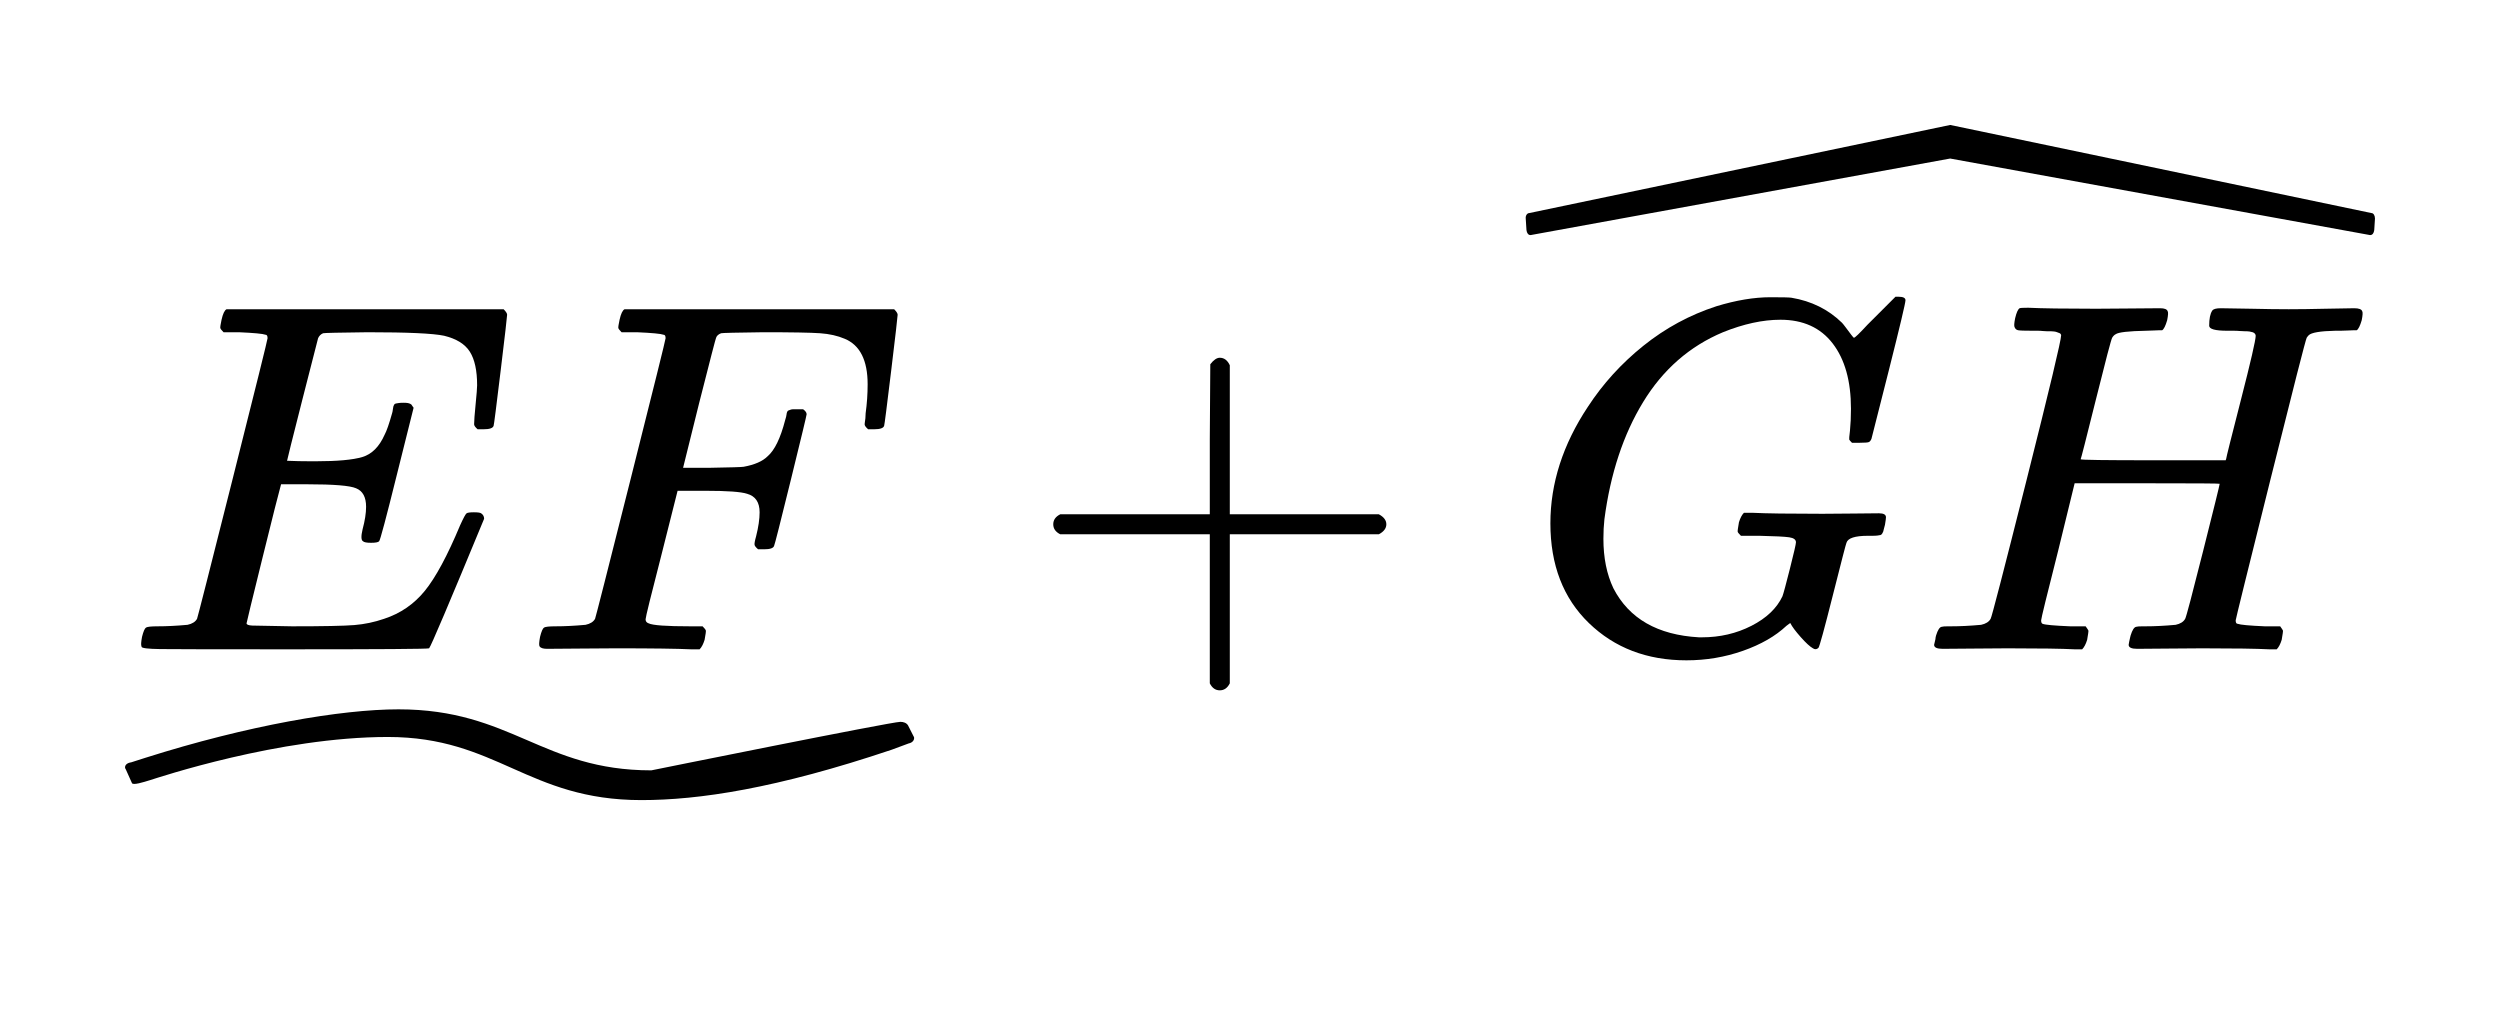
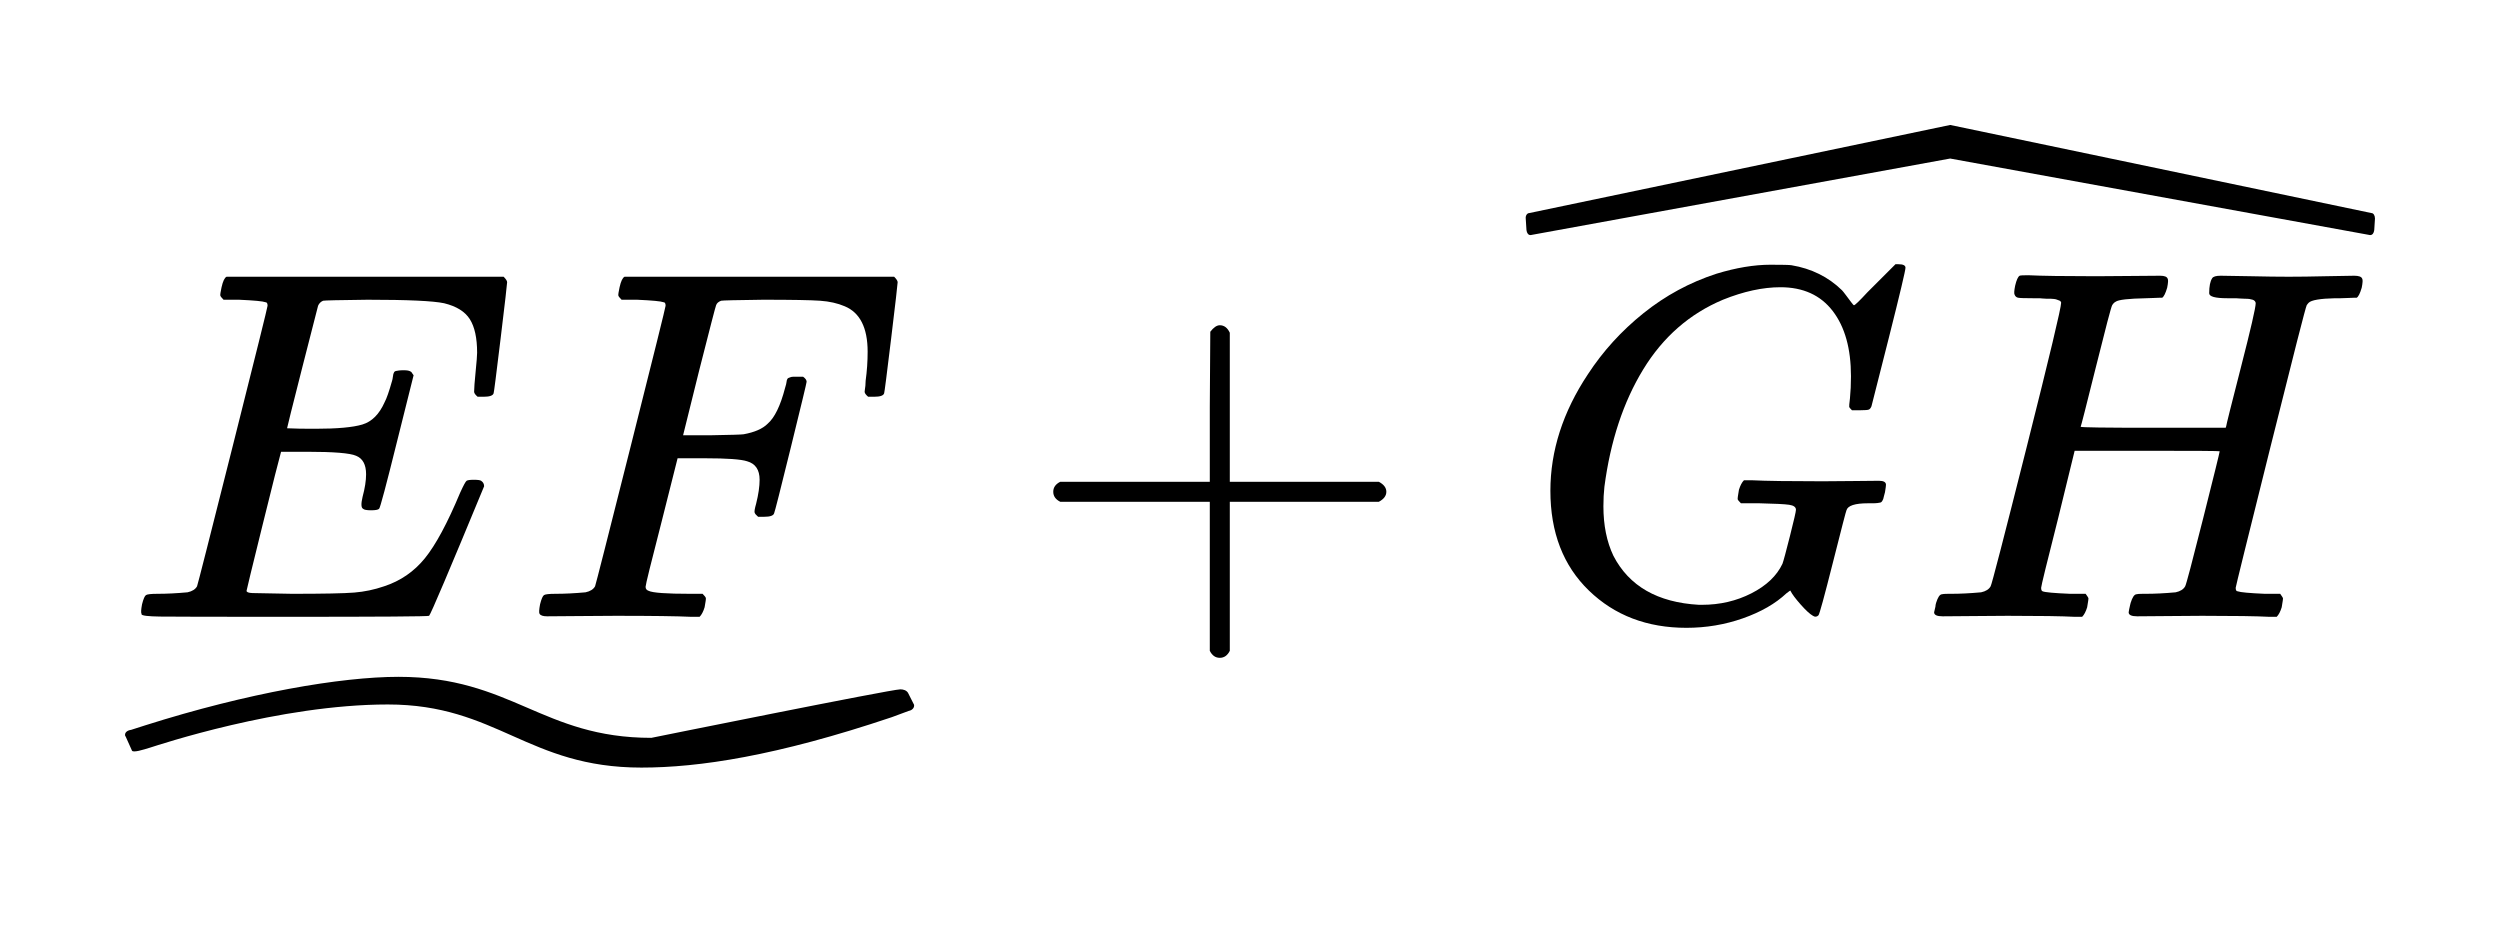
- <svg xmlns="http://www.w3.org/2000/svg" viewBox="0 0 199.951 80.773" width="199.951pt" height="80.773pt">
-   <path d="M37.92 33.933 Q37.92 33.533 38.04 32.333 Q38.16 31.133 38.16 30.813 Q38.16 29.053 37.58 28.133 Q37 27.213 35.52 26.853 Q34.2 26.573 29.4 26.573 Q26 26.613 25.84 26.653 Q25.56 26.773 25.44 27.053 Q25.4 27.173 24.18 31.973 Q22.96 36.773 22.96 36.853 Q23.88 36.893 24.88 36.893 L25.24 36.893 Q27.84 36.893 28.98 36.553 Q30.12 36.213 30.76 34.773 Q31 34.333 31.36 33.053 Q31.4 32.933 31.42 32.753 Q31.44 32.573 31.46 32.513 Q31.48 32.453 31.52 32.373 Q31.56 32.293 31.66 32.273 Q31.76 32.253 31.9 32.233 Q32.04 32.213 32.28 32.213 Q32.48 32.213 32.6 32.233 Q32.72 32.253 32.8 32.293 Q32.88 32.333 32.9 32.353 Q32.92 32.373 32.98 32.473 Q33.04 32.573 33.08 32.613 L31.76 37.893 Q30.44 43.213 30.32 43.293 Q30.2 43.413 29.68 43.413 Q29.16 43.413 29.04 43.293 Q28.8 43.173 29 42.333 Q29.28 41.293 29.28 40.533 Q29.28 39.373 28.48 39.053 Q27.76 38.733 24.56 38.733 L22.48 38.733 Q22.24 39.573 20.98 44.673 Q19.72 49.773 19.72 49.853 Q19.72 50.013 20.18 50.033 Q20.64 50.053 23.36 50.093 Q27.12 50.093 28.34 49.993 Q29.56 49.893 30.72 49.493 Q32.68 48.853 33.98 47.253 Q35.28 45.653 36.8 42.013 Q37.2 41.133 37.32 41.053 Q37.44 40.973 37.9 40.973 Q38.36 40.973 38.48 41.053 Q38.72 41.213 38.72 41.493 Q34.52 51.653 34.32 51.853 Q34.2 51.933 22.88 51.933 Q14.24 51.933 12.8 51.913 Q11.36 51.893 11.32 51.733 L11.32 51.693 Q11.24 51.573 11.36 50.933 Q11.52 50.293 11.68 50.193 Q11.84 50.093 12.6 50.093 Q13.68 50.093 15 49.973 Q15.56 49.853 15.76 49.493 Q15.84 49.293 18.62 38.253 Q21.4 27.213 21.4 27.053 Q21.4 26.773 21.24 26.773 Q20.92 26.653 19.12 26.573 L17.88 26.573 Q17.64 26.333 17.62 26.233 Q17.6 26.133 17.72 25.573 Q17.88 24.853 18.12 24.733 L40.28 24.733 Q40.56 25.013 40.56 25.173 Q40.56 25.373 40.04 29.673 Q39.52 33.973 39.48 34.053 Q39.4 34.333 38.68 34.333 L38.2 34.333 Q37.92 34.093 37.92 33.933 L37.92 33.933 Z" fill="rgba(0,0,0,1)" fill-rule="nonzero" stroke="none" />
-   <path d="M49.234 51.853 Q48.114 51.853 46.334 51.873 Q44.554 51.893 43.754 51.893 Q43.274 51.893 43.154 51.693 Q43.074 51.573 43.194 50.933 Q43.354 50.293 43.514 50.193 Q43.674 50.093 44.434 50.093 Q45.514 50.093 46.834 49.973 Q47.394 49.853 47.594 49.493 Q47.674 49.293 50.454 38.253 Q53.234 27.213 53.234 27.053 Q53.234 26.773 53.074 26.773 Q52.754 26.653 50.954 26.573 L49.714 26.573 Q49.474 26.333 49.454 26.233 Q49.434 26.133 49.554 25.573 Q49.714 24.853 49.954 24.733 L71.514 24.733 Q71.794 25.013 71.794 25.173 Q71.794 25.373 71.274 29.673 Q70.754 33.973 70.714 34.053 Q70.634 34.333 69.914 34.333 L69.434 34.333 Q69.154 34.093 69.154 33.933 Q69.154 33.853 69.174 33.753 Q69.194 33.653 69.214 33.453 Q69.234 33.253 69.234 33.053 Q69.394 31.893 69.394 30.733 Q69.394 27.853 67.554 27.093 Q66.714 26.733 65.594 26.653 Q64.474 26.573 61.034 26.573 Q57.834 26.613 57.674 26.653 Q57.354 26.773 57.274 27.013 Q57.234 27.053 55.914 32.253 L54.634 37.413 L56.834 37.413 Q59.234 37.373 59.474 37.333 Q60.794 37.093 61.394 36.493 Q62.234 35.773 62.794 33.613 Q62.834 33.493 62.874 33.333 Q62.914 33.173 62.914 33.113 Q62.914 33.053 62.954 32.953 Q62.994 32.853 63.054 32.833 Q63.114 32.813 63.214 32.773 Q63.314 32.733 63.434 32.733 Q63.554 32.733 63.754 32.733 L64.234 32.733 Q64.514 32.933 64.514 33.133 Q64.514 33.253 63.254 38.373 Q61.994 43.493 61.914 43.653 Q61.834 43.933 61.114 43.933 L60.634 43.933 Q60.394 43.733 60.354 43.593 Q60.314 43.453 60.474 42.893 Q60.754 41.773 60.754 40.973 Q60.754 39.773 59.754 39.493 Q59.034 39.253 56.394 39.253 L54.194 39.253 L52.914 44.333 Q51.634 49.293 51.634 49.533 Q51.634 49.773 51.874 49.853 Q52.354 50.093 55.194 50.093 L56.194 50.093 Q56.434 50.333 56.454 50.433 Q56.474 50.533 56.354 51.173 Q56.194 51.693 55.954 51.933 L55.274 51.933 Q53.634 51.853 49.234 51.853 L49.234 51.853 Z" fill="rgba(0,0,0,1)" fill-rule="nonzero" stroke="none" />
-   <path d="M31.017 58.944 C22.341 58.944 12.649 62.196 11.986 62.401 C11.496 62.551 10.611 62.837 10.55 62.623 L10.061 61.533 C10 61.453 10 61.413 10 61.373 C10 61.173 10.183 61.013 10.489 60.973 L11.613 60.613 C19.83 58.009 27.29 56.733 31.872 56.733 C40.914 56.733 43.358 61.613 52.095 61.613 C52.095 61.613 71.279 57.733 72.012 57.733 C72.256 57.733 72.501 57.813 72.623 58.013 L73.051 58.858 C73.112 58.943 73.112 58.986 73.112 59.029 C73.112 59.243 72.928 59.414 72.684 59.457 L71.322 59.962 C62.09 63.068 55.883 63.992 51.301 63.992 C42.197 63.992 39.753 58.944 31.017 58.944 Z" fill="rgba(0,0,0,1)" fill-rule="nonzero" stroke="none" />
-   <path d="M84.24 41.933 Q84.24 41.413 84.8 41.133 L96.76 41.133 L96.76 35.133 L96.8 29.133 Q97.2 28.613 97.56 28.613 Q98.08 28.613 98.36 29.213 L98.36 41.133 L110.28 41.133 Q110.88 41.453 110.88 41.933 Q110.88 42.413 110.28 42.733 L98.36 42.733 L98.36 54.653 Q98.08 55.213 97.56 55.213 Q97.04 55.213 96.76 54.653 L96.76 42.733 L84.8 42.733 Q84.24 42.453 84.24 41.933 L84.24 41.933 Z" fill="rgba(0,0,0,1)" fill-rule="nonzero" stroke="none" />
-   <path d="M134.881 52.813 Q130.161 52.813 127.081 49.833 Q124.001 46.853 124.001 41.853 Q124.001 37.053 127.001 32.533 Q128.801 29.773 131.441 27.653 Q134.081 25.533 137.281 24.493 Q139.641 23.773 141.601 23.773 Q143.041 23.773 143.281 23.813 Q145.681 24.213 147.321 25.813 Q147.401 25.893 147.641 26.213 Q147.881 26.533 148.061 26.773 Q148.241 27.013 148.281 27.013 Q148.401 27.013 149.361 25.973 L151.001 24.333 L151.601 23.733 L151.841 23.733 Q152.401 23.733 152.401 24.013 Q152.401 24.333 151.081 29.573 Q149.761 34.813 149.681 35.093 Q149.601 35.293 149.481 35.353 Q149.361 35.413 148.761 35.413 L148.121 35.413 Q147.921 35.213 147.901 35.153 Q147.881 35.093 147.961 34.453 Q148.041 33.653 148.041 32.693 Q148.041 29.373 146.581 27.473 Q145.121 25.573 142.401 25.573 Q140.281 25.573 137.801 26.573 Q133.801 28.253 131.421 32.153 Q129.041 36.053 128.321 41.533 Q128.241 42.253 128.241 43.093 Q128.241 45.373 129.041 47.053 Q130.921 50.693 135.881 50.973 L136.121 50.973 Q138.281 50.973 140.081 50.053 Q141.881 49.133 142.561 47.693 Q142.681 47.373 143.161 45.473 Q143.641 43.573 143.641 43.373 Q143.641 43.053 143.101 42.973 Q142.561 42.893 140.721 42.853 L139.241 42.853 Q139.001 42.613 138.981 42.533 Q138.961 42.453 139.081 41.773 Q139.241 41.253 139.481 41.013 L140.161 41.013 Q141.761 41.093 145.761 41.093 Q146.801 41.093 148.241 41.073 Q149.681 41.053 150.281 41.053 Q150.841 41.053 150.841 41.373 Q150.841 41.493 150.761 41.973 Q150.721 42.093 150.681 42.273 Q150.641 42.453 150.621 42.513 Q150.601 42.573 150.541 42.673 Q150.481 42.773 150.401 42.793 Q150.321 42.813 150.161 42.833 Q150.001 42.853 149.761 42.853 L149.401 42.853 Q147.841 42.853 147.681 43.413 Q147.641 43.453 146.601 47.573 Q145.561 51.693 145.441 51.813 Q145.241 52.013 145.001 51.853 Q144.641 51.653 144.021 50.953 Q143.401 50.253 143.201 49.853 Q143.201 49.813 143.121 49.873 Q143.041 49.933 142.881 50.053 Q141.561 51.293 139.401 52.053 Q137.241 52.813 134.881 52.813 L134.881 52.813 Z" fill="rgba(0,0,0,1)" fill-rule="nonzero" stroke="none" />
-   <path d="M164.851 26.813 Q164.851 26.773 164.811 26.713 Q164.771 26.653 164.691 26.633 Q164.611 26.613 164.531 26.573 Q164.451 26.533 164.291 26.513 Q164.131 26.493 164.011 26.493 Q163.891 26.493 163.691 26.493 Q163.491 26.493 163.351 26.473 Q163.211 26.453 162.971 26.453 Q162.731 26.453 162.571 26.453 Q161.611 26.453 161.411 26.413 Q161.211 26.373 161.131 26.173 Q161.051 26.053 161.171 25.453 Q161.331 24.773 161.531 24.653 Q161.611 24.613 162.211 24.613 Q163.851 24.693 167.651 24.693 Q168.611 24.693 170.311 24.673 Q172.011 24.653 172.771 24.653 Q173.291 24.653 173.371 24.893 Q173.451 25.013 173.331 25.613 Q173.131 26.293 172.931 26.413 L172.731 26.413 Q172.531 26.413 172.231 26.433 Q171.931 26.453 171.651 26.453 Q169.531 26.493 169.211 26.733 Q169.051 26.813 168.931 27.013 Q168.811 27.213 167.631 31.953 Q166.451 36.693 166.411 36.733 Q166.411 36.813 172.211 36.813 L178.011 36.813 L178.051 36.693 Q178.051 36.573 179.231 31.973 Q180.411 27.373 180.411 26.853 Q180.411 26.773 180.351 26.693 Q180.291 26.613 180.171 26.573 Q180.051 26.533 179.911 26.513 Q179.771 26.493 179.531 26.493 Q179.291 26.493 179.111 26.473 Q178.931 26.453 178.631 26.453 Q178.331 26.453 178.131 26.453 Q176.691 26.453 176.691 26.053 Q176.691 25.213 176.931 24.853 Q177.051 24.653 177.611 24.653 Q178.331 24.653 180.051 24.693 Q181.771 24.733 183.051 24.733 Q184.331 24.733 185.991 24.693 Q187.651 24.653 188.291 24.653 Q188.851 24.653 188.931 24.893 Q189.011 25.013 188.891 25.613 Q188.691 26.293 188.491 26.413 L188.291 26.413 Q188.091 26.413 187.791 26.433 Q187.491 26.453 187.211 26.453 Q187.051 26.453 186.771 26.453 Q184.971 26.493 184.651 26.813 Q184.571 26.893 184.491 27.013 Q184.371 27.213 181.591 38.353 Q178.811 49.493 178.811 49.613 Q178.811 49.893 178.971 49.893 Q179.291 50.013 181.131 50.093 L182.371 50.093 Q182.571 50.373 182.591 50.433 Q182.611 50.493 182.491 51.173 Q182.331 51.693 182.091 51.933 L181.491 51.933 Q180.011 51.853 176.131 51.853 Q175.131 51.853 173.431 51.873 Q171.731 51.893 170.931 51.893 Q170.251 51.893 170.251 51.573 Q170.251 51.533 170.291 51.333 Q170.331 51.133 170.371 50.973 Q170.371 50.933 170.411 50.813 Q170.611 50.173 170.851 50.133 Q170.971 50.093 171.371 50.093 L171.611 50.093 Q172.691 50.093 174.011 49.973 Q174.571 49.853 174.771 49.493 Q174.891 49.293 176.211 44.053 Q177.531 38.813 177.531 38.693 Q177.531 38.653 171.731 38.653 L165.931 38.653 L164.611 44.053 Q163.251 49.413 163.251 49.613 Q163.251 49.853 163.371 49.893 Q163.651 50.013 165.571 50.093 L166.811 50.093 Q167.011 50.373 167.031 50.433 Q167.051 50.493 166.931 51.173 Q166.771 51.693 166.531 51.933 L165.931 51.933 Q164.451 51.853 160.571 51.853 Q159.571 51.853 157.871 51.873 Q156.171 51.893 155.371 51.893 Q154.691 51.893 154.691 51.573 Q154.691 51.533 154.751 51.313 Q154.811 51.093 154.811 50.973 Q154.811 50.933 154.851 50.813 Q155.051 50.173 155.291 50.133 Q155.411 50.093 155.811 50.093 L156.051 50.093 Q157.131 50.093 158.451 49.973 Q159.011 49.853 159.211 49.493 Q159.331 49.333 162.091 38.373 Q164.851 27.413 164.851 26.813 L164.851 26.813 Z" fill="rgba(0,0,0,1)" fill-rule="nonzero" stroke="none" />
+ <svg xmlns="http://www.w3.org/2000/svg" viewBox="0 0 199.951 75.573" width="199.951pt" height="75.573pt">
+   <path d="M37.92 31.333 Q37.92 30.933 38.04 29.733 Q38.16 28.533 38.16 28.213 Q38.16 26.453 37.58 25.533 Q37 24.613 35.52 24.253 Q34.2 23.973 29.4 23.973 Q26 24.013 25.84 24.053 Q25.56 24.173 25.44 24.453 Q25.4 24.573 24.18 29.373 Q22.96 34.173 22.96 34.253 Q23.88 34.293 24.88 34.293 L25.24 34.293 Q27.84 34.293 28.98 33.953 Q30.12 33.613 30.76 32.173 Q31 31.733 31.36 30.453 Q31.4 30.333 31.42 30.153 Q31.44 29.973 31.46 29.913 Q31.48 29.853 31.52 29.773 Q31.56 29.693 31.66 29.673 Q31.76 29.653 31.9 29.633 Q32.04 29.613 32.28 29.613 Q32.48 29.613 32.6 29.633 Q32.72 29.653 32.8 29.693 Q32.88 29.733 32.9 29.753 Q32.92 29.773 32.98 29.873 Q33.04 29.973 33.08 30.013 L31.76 35.293 Q30.44 40.613 30.32 40.693 Q30.2 40.813 29.68 40.813 Q29.16 40.813 29.04 40.693 Q28.8 40.573 29 39.733 Q29.28 38.693 29.28 37.933 Q29.28 36.773 28.48 36.453 Q27.76 36.133 24.56 36.133 L22.48 36.133 Q22.24 36.973 20.98 42.073 Q19.72 47.173 19.72 47.253 Q19.72 47.413 20.18 47.433 Q20.64 47.453 23.36 47.493 Q27.12 47.493 28.34 47.393 Q29.56 47.293 30.72 46.893 Q32.68 46.253 33.98 44.653 Q35.28 43.053 36.8 39.413 Q37.2 38.533 37.32 38.453 Q37.44 38.373 37.9 38.373 Q38.36 38.373 38.48 38.453 Q38.72 38.613 38.72 38.893 Q34.52 49.053 34.32 49.253 Q34.2 49.333 22.88 49.333 Q14.24 49.333 12.8 49.313 Q11.36 49.293 11.32 49.133 L11.32 49.093 Q11.24 48.973 11.36 48.333 Q11.52 47.693 11.68 47.593 Q11.84 47.493 12.6 47.493 Q13.68 47.493 15 47.373 Q15.56 47.253 15.76 46.893 Q15.84 46.693 18.62 35.653 Q21.4 24.613 21.4 24.453 Q21.4 24.173 21.24 24.173 Q20.92 24.053 19.12 23.973 L17.88 23.973 Q17.64 23.733 17.62 23.633 Q17.6 23.533 17.72 22.973 Q17.88 22.253 18.12 22.133 L40.28 22.133 Q40.56 22.413 40.56 22.573 Q40.56 22.773 40.04 27.073 Q39.52 31.373 39.48 31.453 Q39.4 31.733 38.68 31.733 L38.2 31.733 Q37.92 31.493 37.92 31.333 L37.92 31.333 Z" fill="rgba(0,0,0,1)" fill-rule="nonzero" stroke="none" />
+   <path d="M49.234 49.253 Q48.114 49.253 46.334 49.273 Q44.554 49.293 43.754 49.293 Q43.274 49.293 43.154 49.093 Q43.074 48.973 43.194 48.333 Q43.354 47.693 43.514 47.593 Q43.674 47.493 44.434 47.493 Q45.514 47.493 46.834 47.373 Q47.394 47.253 47.594 46.893 Q47.674 46.693 50.454 35.653 Q53.234 24.613 53.234 24.453 Q53.234 24.173 53.074 24.173 Q52.754 24.053 50.954 23.973 L49.714 23.973 Q49.474 23.733 49.454 23.633 Q49.434 23.533 49.554 22.973 Q49.714 22.253 49.954 22.133 L71.514 22.133 Q71.794 22.413 71.794 22.573 Q71.794 22.773 71.274 27.073 Q70.754 31.373 70.714 31.453 Q70.634 31.733 69.914 31.733 L69.434 31.733 Q69.154 31.493 69.154 31.333 Q69.154 31.253 69.174 31.153 Q69.194 31.053 69.214 30.853 Q69.234 30.653 69.234 30.453 Q69.394 29.293 69.394 28.133 Q69.394 25.253 67.554 24.493 Q66.714 24.133 65.594 24.053 Q64.474 23.973 61.034 23.973 Q57.834 24.013 57.674 24.053 Q57.354 24.173 57.274 24.413 Q57.234 24.453 55.914 29.653 L54.634 34.813 L56.834 34.813 Q59.234 34.773 59.474 34.733 Q60.794 34.493 61.394 33.893 Q62.234 33.173 62.794 31.013 Q62.834 30.893 62.874 30.733 Q62.914 30.573 62.914 30.513 Q62.914 30.453 62.954 30.353 Q62.994 30.253 63.054 30.233 Q63.114 30.213 63.214 30.173 Q63.314 30.133 63.434 30.133 Q63.554 30.133 63.754 30.133 L64.234 30.133 Q64.514 30.333 64.514 30.533 Q64.514 30.653 63.254 35.773 Q61.994 40.893 61.914 41.053 Q61.834 41.333 61.114 41.333 L60.634 41.333 Q60.394 41.133 60.354 40.993 Q60.314 40.853 60.474 40.293 Q60.754 39.173 60.754 38.373 Q60.754 37.173 59.754 36.893 Q59.034 36.653 56.394 36.653 L54.194 36.653 L52.914 41.733 Q51.634 46.693 51.634 46.933 Q51.634 47.173 51.874 47.253 Q52.354 47.493 55.194 47.493 L56.194 47.493 Q56.434 47.733 56.454 47.833 Q56.474 47.933 56.354 48.573 Q56.194 49.093 55.954 49.333 L55.274 49.333 Q53.634 49.253 49.234 49.253 L49.234 49.253 Z" fill="rgba(0,0,0,1)" fill-rule="nonzero" stroke="none" />
+   <path d="M31.017 56.344 C22.341 56.344 12.649 59.596 11.986 59.801 C11.496 59.951 10.611 60.237 10.55 60.023 L10.061 58.933 C10 58.853 10 58.813 10 58.773 C10 58.573 10.183 58.413 10.489 58.373 L11.613 58.013 C19.83 55.409 27.29 54.133 31.872 54.133 C40.914 54.133 43.358 59.013 52.095 59.013 C52.095 59.013 71.279 55.133 72.012 55.133 C72.256 55.133 72.501 55.213 72.623 55.413 L73.051 56.258 C73.112 56.343 73.112 56.386 73.112 56.429 C73.112 56.643 72.928 56.814 72.684 56.857 L71.322 57.362 C62.09 60.468 55.883 61.392 51.301 61.392 C42.197 61.392 39.753 56.344 31.017 56.344 Z" fill="rgba(0,0,0,1)" fill-rule="nonzero" stroke="none" />
+   <path d="M84.24 39.333 Q84.24 38.813 84.8 38.533 L96.76 38.533 L96.76 32.533 L96.8 26.533 Q97.2 26.013 97.56 26.013 Q98.08 26.013 98.36 26.613 L98.36 38.533 L110.28 38.533 Q110.88 38.853 110.88 39.333 Q110.88 39.813 110.28 40.133 L98.36 40.133 L98.36 52.053 Q98.08 52.613 97.56 52.613 Q97.04 52.613 96.76 52.053 L96.76 40.133 L84.8 40.133 Q84.24 39.853 84.24 39.333 L84.24 39.333 Z" fill="rgba(0,0,0,1)" fill-rule="nonzero" stroke="none" />
+   <path d="M134.881 50.213 Q130.161 50.213 127.081 47.233 Q124.001 44.253 124.001 39.253 Q124.001 34.453 127.001 29.933 Q128.801 27.173 131.441 25.053 Q134.081 22.933 137.281 21.893 Q139.641 21.173 141.601 21.173 Q143.041 21.173 143.281 21.213 Q145.681 21.613 147.321 23.213 Q147.401 23.293 147.641 23.613 Q147.881 23.933 148.061 24.173 Q148.241 24.413 148.281 24.413 Q148.401 24.413 149.361 23.373 L151.001 21.733 L151.601 21.133 L151.841 21.133 Q152.401 21.133 152.401 21.413 Q152.401 21.733 151.081 26.973 Q149.761 32.213 149.681 32.493 Q149.601 32.693 149.481 32.753 Q149.361 32.813 148.761 32.813 L148.121 32.813 Q147.921 32.613 147.901 32.553 Q147.881 32.493 147.961 31.853 Q148.041 31.053 148.041 30.093 Q148.041 26.773 146.581 24.873 Q145.121 22.973 142.401 22.973 Q140.281 22.973 137.801 23.973 Q133.801 25.653 131.421 29.553 Q129.041 33.453 128.321 38.933 Q128.241 39.653 128.241 40.493 Q128.241 42.773 129.041 44.453 Q130.921 48.093 135.881 48.373 L136.121 48.373 Q138.281 48.373 140.081 47.453 Q141.881 46.533 142.561 45.093 Q142.681 44.773 143.161 42.873 Q143.641 40.973 143.641 40.773 Q143.641 40.453 143.101 40.373 Q142.561 40.293 140.721 40.253 L139.241 40.253 Q139.001 40.013 138.981 39.933 Q138.961 39.853 139.081 39.173 Q139.241 38.653 139.481 38.413 L140.161 38.413 Q141.761 38.493 145.761 38.493 Q146.801 38.493 148.241 38.473 Q149.681 38.453 150.281 38.453 Q150.841 38.453 150.841 38.773 Q150.841 38.893 150.761 39.373 Q150.721 39.493 150.681 39.673 Q150.641 39.853 150.621 39.913 Q150.601 39.973 150.541 40.073 Q150.481 40.173 150.401 40.193 Q150.321 40.213 150.161 40.233 Q150.001 40.253 149.761 40.253 L149.401 40.253 Q147.841 40.253 147.681 40.813 Q147.641 40.853 146.601 44.973 Q145.561 49.093 145.441 49.213 Q145.241 49.413 145.001 49.253 Q144.641 49.053 144.021 48.353 Q143.401 47.653 143.201 47.253 Q143.201 47.213 143.121 47.273 Q143.041 47.333 142.881 47.453 Q141.561 48.693 139.401 49.453 Q137.241 50.213 134.881 50.213 L134.881 50.213 Z" fill="rgba(0,0,0,1)" fill-rule="nonzero" stroke="none" />
+   <path d="M164.851 24.213 Q164.851 24.173 164.811 24.113 Q164.771 24.053 164.691 24.033 Q164.611 24.013 164.531 23.973 Q164.451 23.933 164.291 23.913 Q164.131 23.893 164.011 23.893 Q163.891 23.893 163.691 23.893 Q163.491 23.893 163.351 23.873 Q163.211 23.853 162.971 23.853 Q162.731 23.853 162.571 23.853 Q161.611 23.853 161.411 23.813 Q161.211 23.773 161.131 23.573 Q161.051 23.453 161.171 22.853 Q161.331 22.173 161.531 22.053 Q161.611 22.013 162.211 22.013 Q163.851 22.093 167.651 22.093 Q168.611 22.093 170.311 22.073 Q172.011 22.053 172.771 22.053 Q173.291 22.053 173.371 22.293 Q173.451 22.413 173.331 23.013 Q173.131 23.693 172.931 23.813 L172.731 23.813 Q172.531 23.813 172.231 23.833 Q171.931 23.853 171.651 23.853 Q169.531 23.893 169.211 24.133 Q169.051 24.213 168.931 24.413 Q168.811 24.613 167.631 29.353 Q166.451 34.093 166.411 34.133 Q166.411 34.213 172.211 34.213 L178.011 34.213 L178.051 34.093 Q178.051 33.973 179.231 29.373 Q180.411 24.773 180.411 24.253 Q180.411 24.173 180.351 24.093 Q180.291 24.013 180.171 23.973 Q180.051 23.933 179.911 23.913 Q179.771 23.893 179.531 23.893 Q179.291 23.893 179.111 23.873 Q178.931 23.853 178.631 23.853 Q178.331 23.853 178.131 23.853 Q176.691 23.853 176.691 23.453 Q176.691 22.613 176.931 22.253 Q177.051 22.053 177.611 22.053 Q178.331 22.053 180.051 22.093 Q181.771 22.133 183.051 22.133 Q184.331 22.133 185.991 22.093 Q187.651 22.053 188.291 22.053 Q188.851 22.053 188.931 22.293 Q189.011 22.413 188.891 23.013 Q188.691 23.693 188.491 23.813 L188.291 23.813 Q188.091 23.813 187.791 23.833 Q187.491 23.853 187.211 23.853 Q187.051 23.853 186.771 23.853 Q184.971 23.893 184.651 24.213 Q184.571 24.293 184.491 24.413 Q184.371 24.613 181.591 35.753 Q178.811 46.893 178.811 47.013 Q178.811 47.293 178.971 47.293 Q179.291 47.413 181.131 47.493 L182.371 47.493 Q182.571 47.773 182.591 47.833 Q182.611 47.893 182.491 48.573 Q182.331 49.093 182.091 49.333 L181.491 49.333 Q180.011 49.253 176.131 49.253 Q175.131 49.253 173.431 49.273 Q171.731 49.293 170.931 49.293 Q170.251 49.293 170.251 48.973 Q170.251 48.933 170.291 48.733 Q170.331 48.533 170.371 48.373 Q170.371 48.333 170.411 48.213 Q170.611 47.573 170.851 47.533 Q170.971 47.493 171.371 47.493 L171.611 47.493 Q172.691 47.493 174.011 47.373 Q174.571 47.253 174.771 46.893 Q174.891 46.693 176.211 41.453 Q177.531 36.213 177.531 36.093 Q177.531 36.053 171.731 36.053 L165.931 36.053 L164.611 41.453 Q163.251 46.813 163.251 47.013 Q163.251 47.253 163.371 47.293 Q163.651 47.413 165.571 47.493 L166.811 47.493 Q167.011 47.773 167.031 47.833 Q167.051 47.893 166.931 48.573 Q166.771 49.093 166.531 49.333 L165.931 49.333 Q164.451 49.253 160.571 49.253 Q159.571 49.253 157.871 49.273 Q156.171 49.293 155.371 49.293 Q154.691 49.293 154.691 48.973 Q154.691 48.933 154.751 48.713 Q154.811 48.493 154.811 48.373 Q154.811 48.333 154.851 48.213 Q155.051 47.573 155.291 47.533 Q155.411 47.493 155.811 47.493 L156.051 47.493 Q157.131 47.493 158.451 47.373 Q159.011 47.253 159.211 46.893 Q159.331 46.733 162.091 35.773 Q164.851 24.813 164.851 24.213 L164.851 24.213 Z" fill="rgba(0,0,0,1)" fill-rule="nonzero" stroke="none" />
  <path d="M155.947 10 L156.004 10 L189.663 17.04 C189.836 17.04 189.951 17.24 189.951 17.48 L189.893 18.4 C189.864 18.64 189.749 18.8 189.577 18.8 L189.548 18.8 L155.976 12.68 L122.432 18.8 L122.403 18.8 C122.231 18.8 122.116 18.64 122.087 18.4 L122.029 17.48 C122.001 17.24 122.144 17.04 122.317 17.04 Z" fill="rgba(0,0,0,1)" fill-rule="nonzero" stroke="none" />
</svg>
